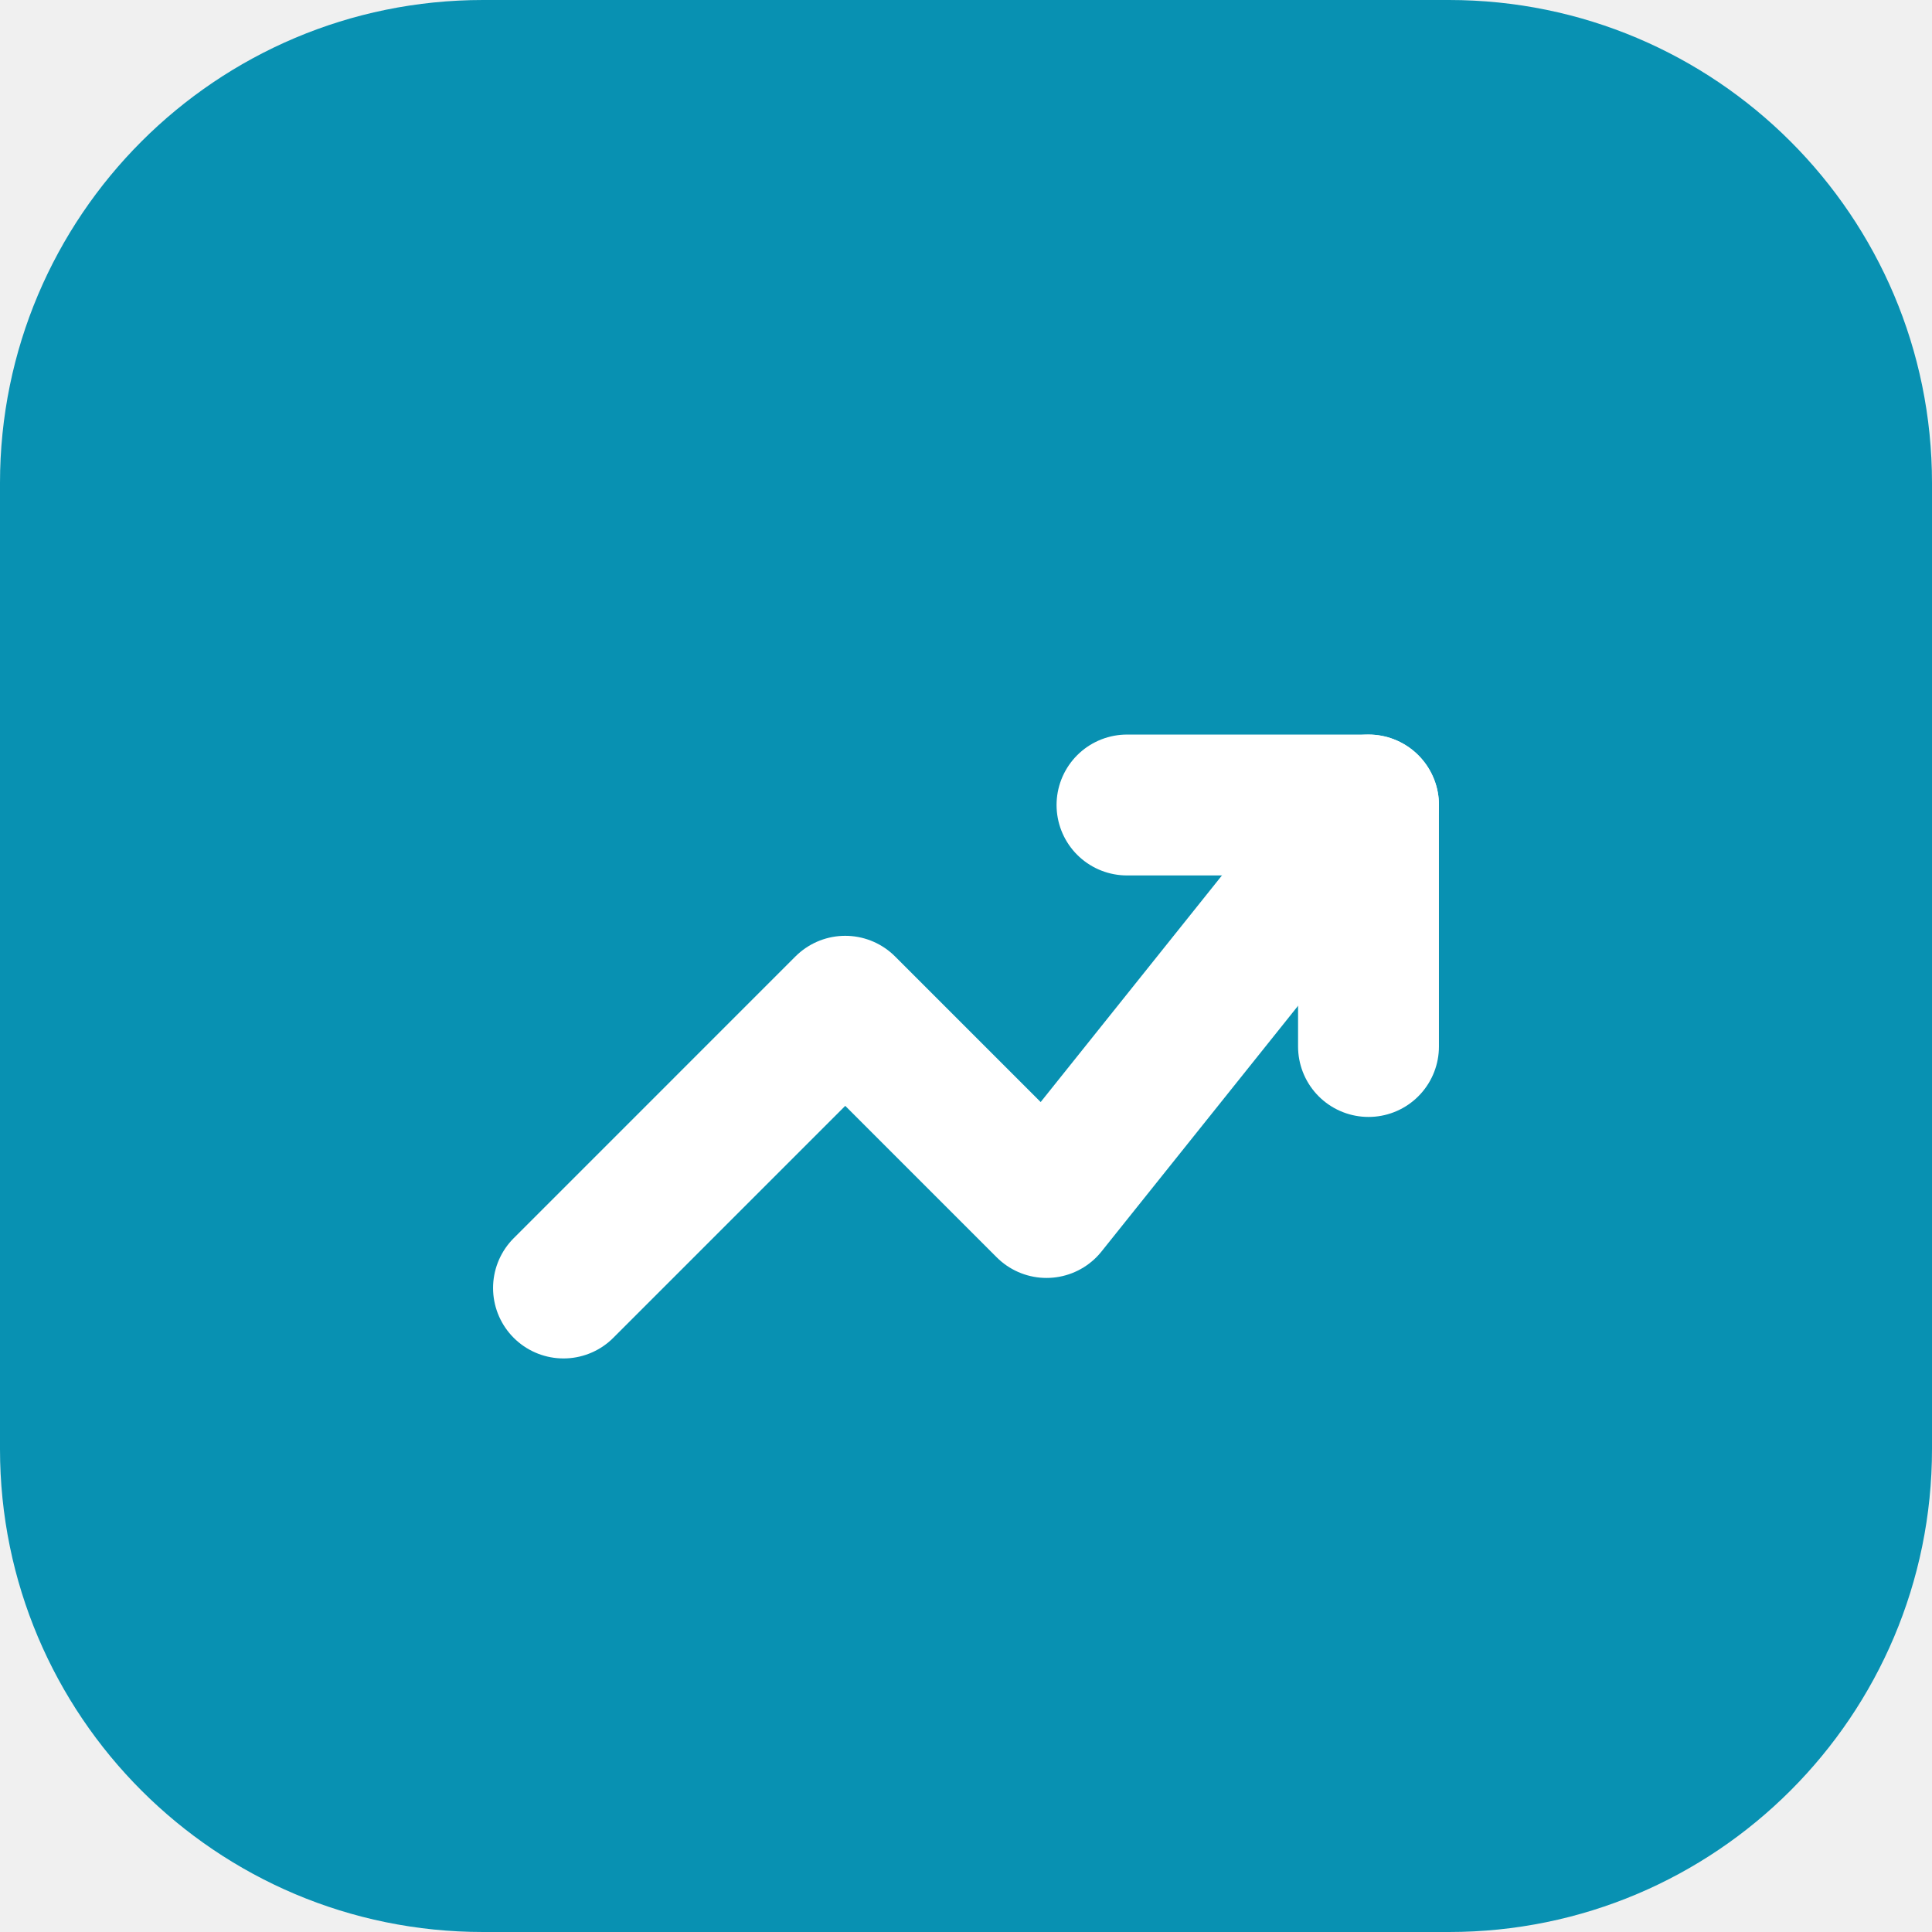
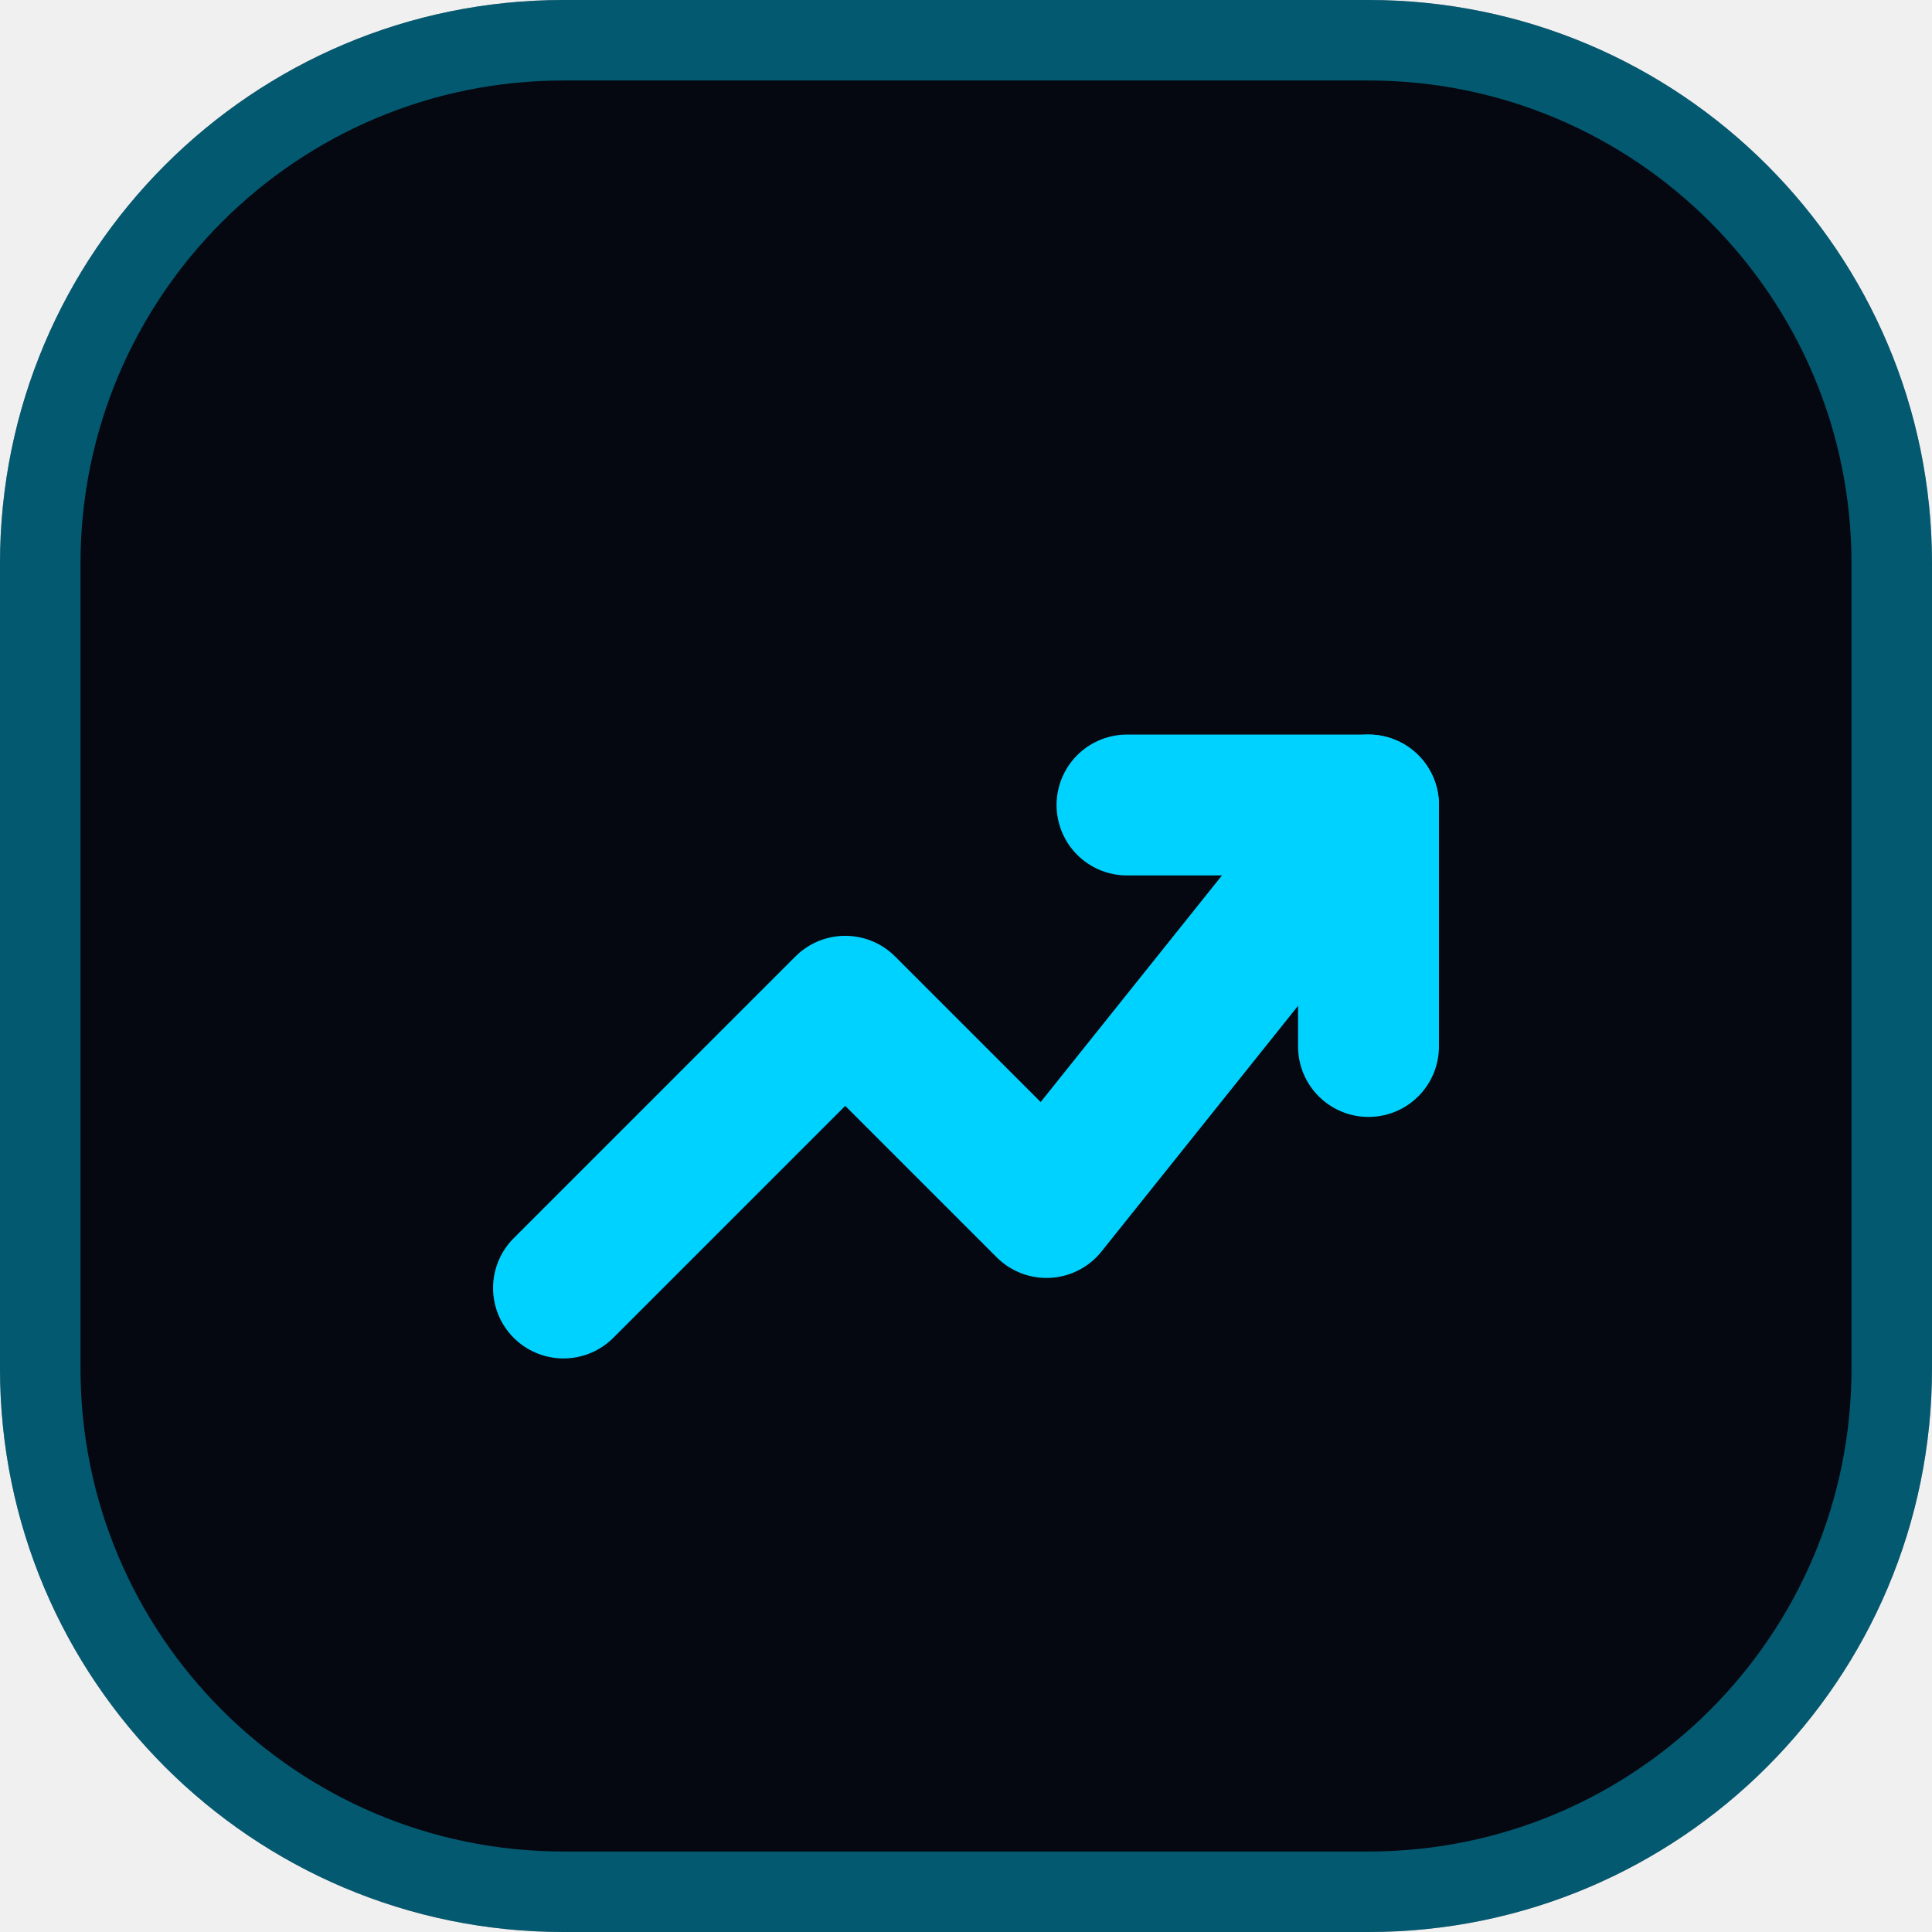
<svg xmlns="http://www.w3.org/2000/svg" width="48" height="48" viewBox="0 0 48 48" fill="none">
-   <rect width="48" height="48" rx="12" fill="url(#paint0_linear_nexus)" />
-   <path d="M14 32L21 25L26 30L34 20" stroke="white" stroke-width="3.5" stroke-linecap="round" stroke-linejoin="round" />
-   <path d="M28 20H34V26" stroke="white" stroke-width="3.5" stroke-linecap="round" stroke-linejoin="round" />
-   <defs>
-     <linearGradient id="paint0_linear_nexus" x1="0" y1="0" x2="48" y2="48" gradientUnits="userSpaceOnUse">
-       <stop stop-color="#06b6d4" />
-       <stop stop-color="#0891b2" />
-     </linearGradient>
-   </defs>
+   <rect width="48" height="48" rx="14" fill="#050811" />
+   <rect x="1" y="1" width="46" height="46" rx="13" stroke="#00d2ff" stroke-opacity="0.4" stroke-width="2" />
+   <path d="M14 32L21 25L26 30L34 20" stroke="#00d2ff" stroke-width="3.5" stroke-linecap="round" stroke-linejoin="round" />
+   <path d="M28 20H34V26" stroke="#00d2ff" stroke-width="3.5" stroke-linecap="round" stroke-linejoin="round" />
</svg>
